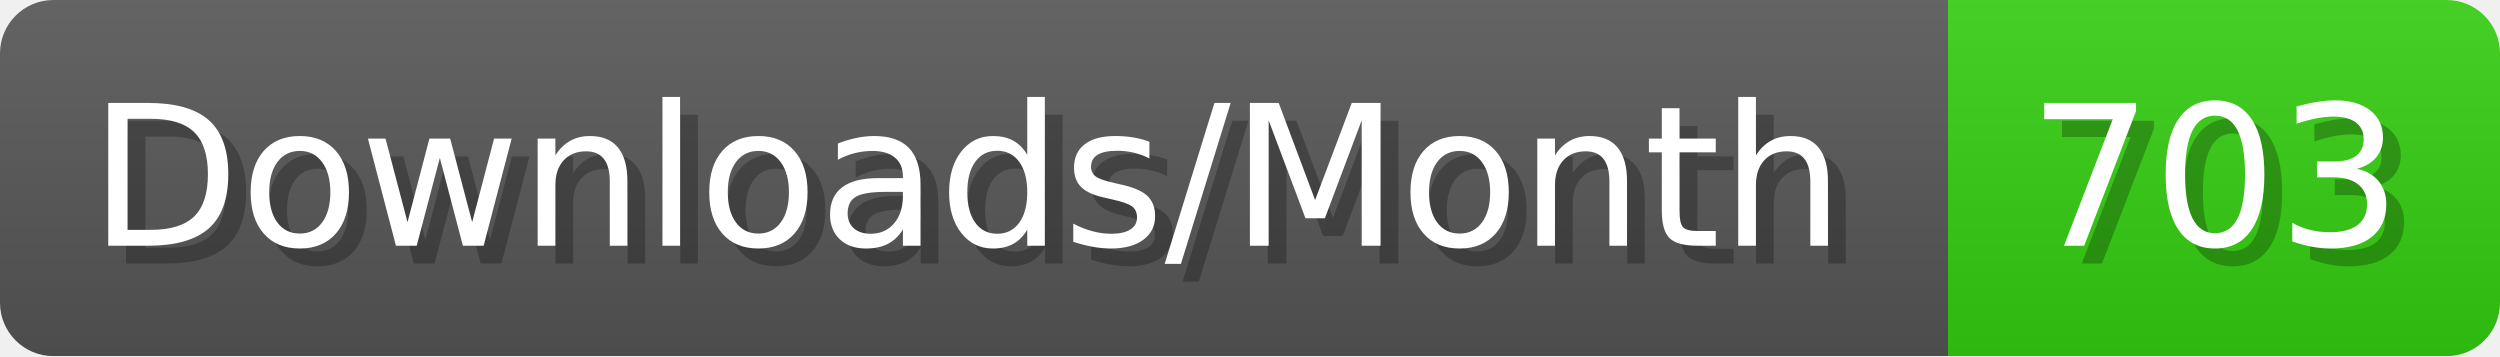
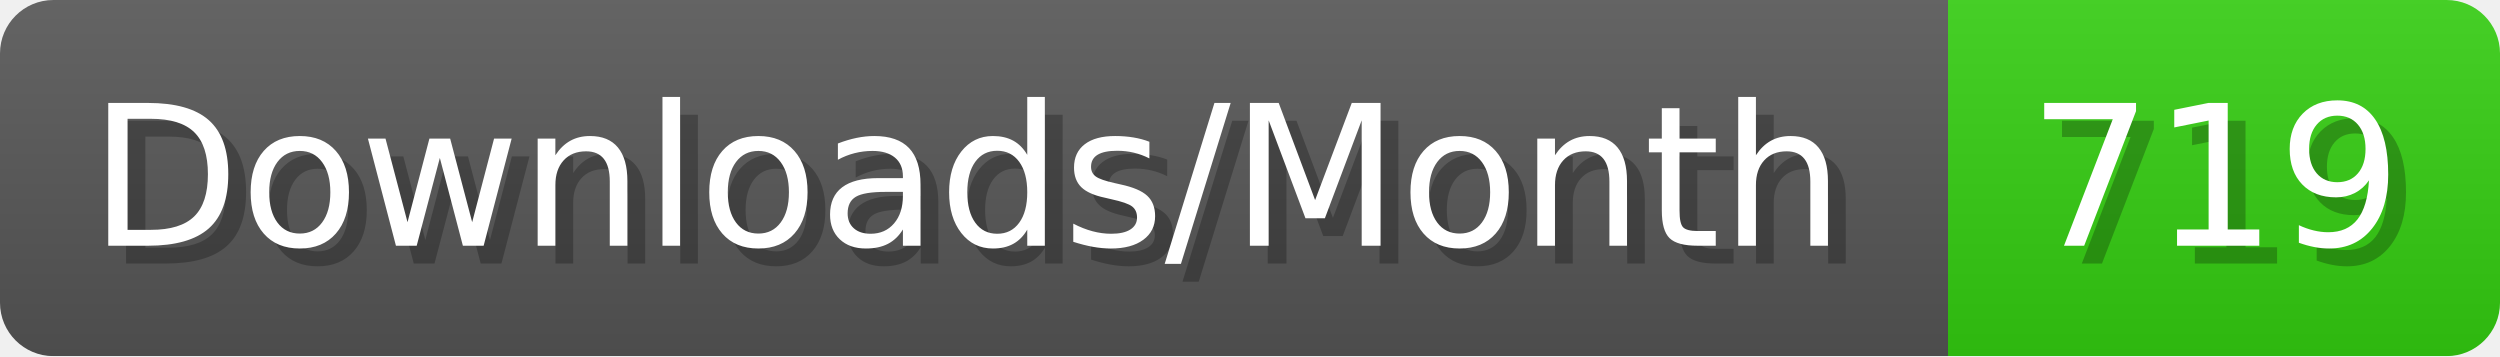
- <svg xmlns="http://www.w3.org/2000/svg" width="140.4" height="20" viewBox="0 0 1404 200" role="img" aria-label="Downloads/Month: 703">
+ <svg xmlns="http://www.w3.org/2000/svg" width="140.4" height="20" viewBox="0 0 1404 200" role="img" aria-label="Downloads/Month: 719">
  <linearGradient id="YlXUI" x2="0" y2="100%">
    <stop offset="0" stop-opacity=".1" stop-color="#EEE" />
    <stop offset="1" stop-opacity=".1" />
  </linearGradient>
  <mask id="JHhop">
    <rect width="1404" height="200" rx="30" fill="#FFF" />
  </mask>
  <g mask="url(#JHhop)">
    <rect width="1094" height="200" fill="#555" />
    <rect width="310" height="200" fill="#3C1" x="1094" />
    <rect width="1404" height="200" fill="url(#YlXUI)" />
  </g>
  <g aria-hidden="true" fill="#fff" text-anchor="start" font-family="Verdana,DejaVu Sans,sans-serif" font-size="110">
    <text x="60" y="148" textLength="994" fill="#000" opacity="0.25">Downloads/Month</text>
    <text x="50" y="138" textLength="994">Downloads/Month</text>
-     <text x="1149" y="148" textLength="210" fill="#000" opacity="0.25">703</text>
-     <text x="1139" y="138" textLength="210">703</text>
+     <text x="1149" y="148" textLength="210" fill="#000" opacity="0.25">719</text>
+     <text x="1139" y="138" textLength="210">719</text>
  </g>
</svg>
